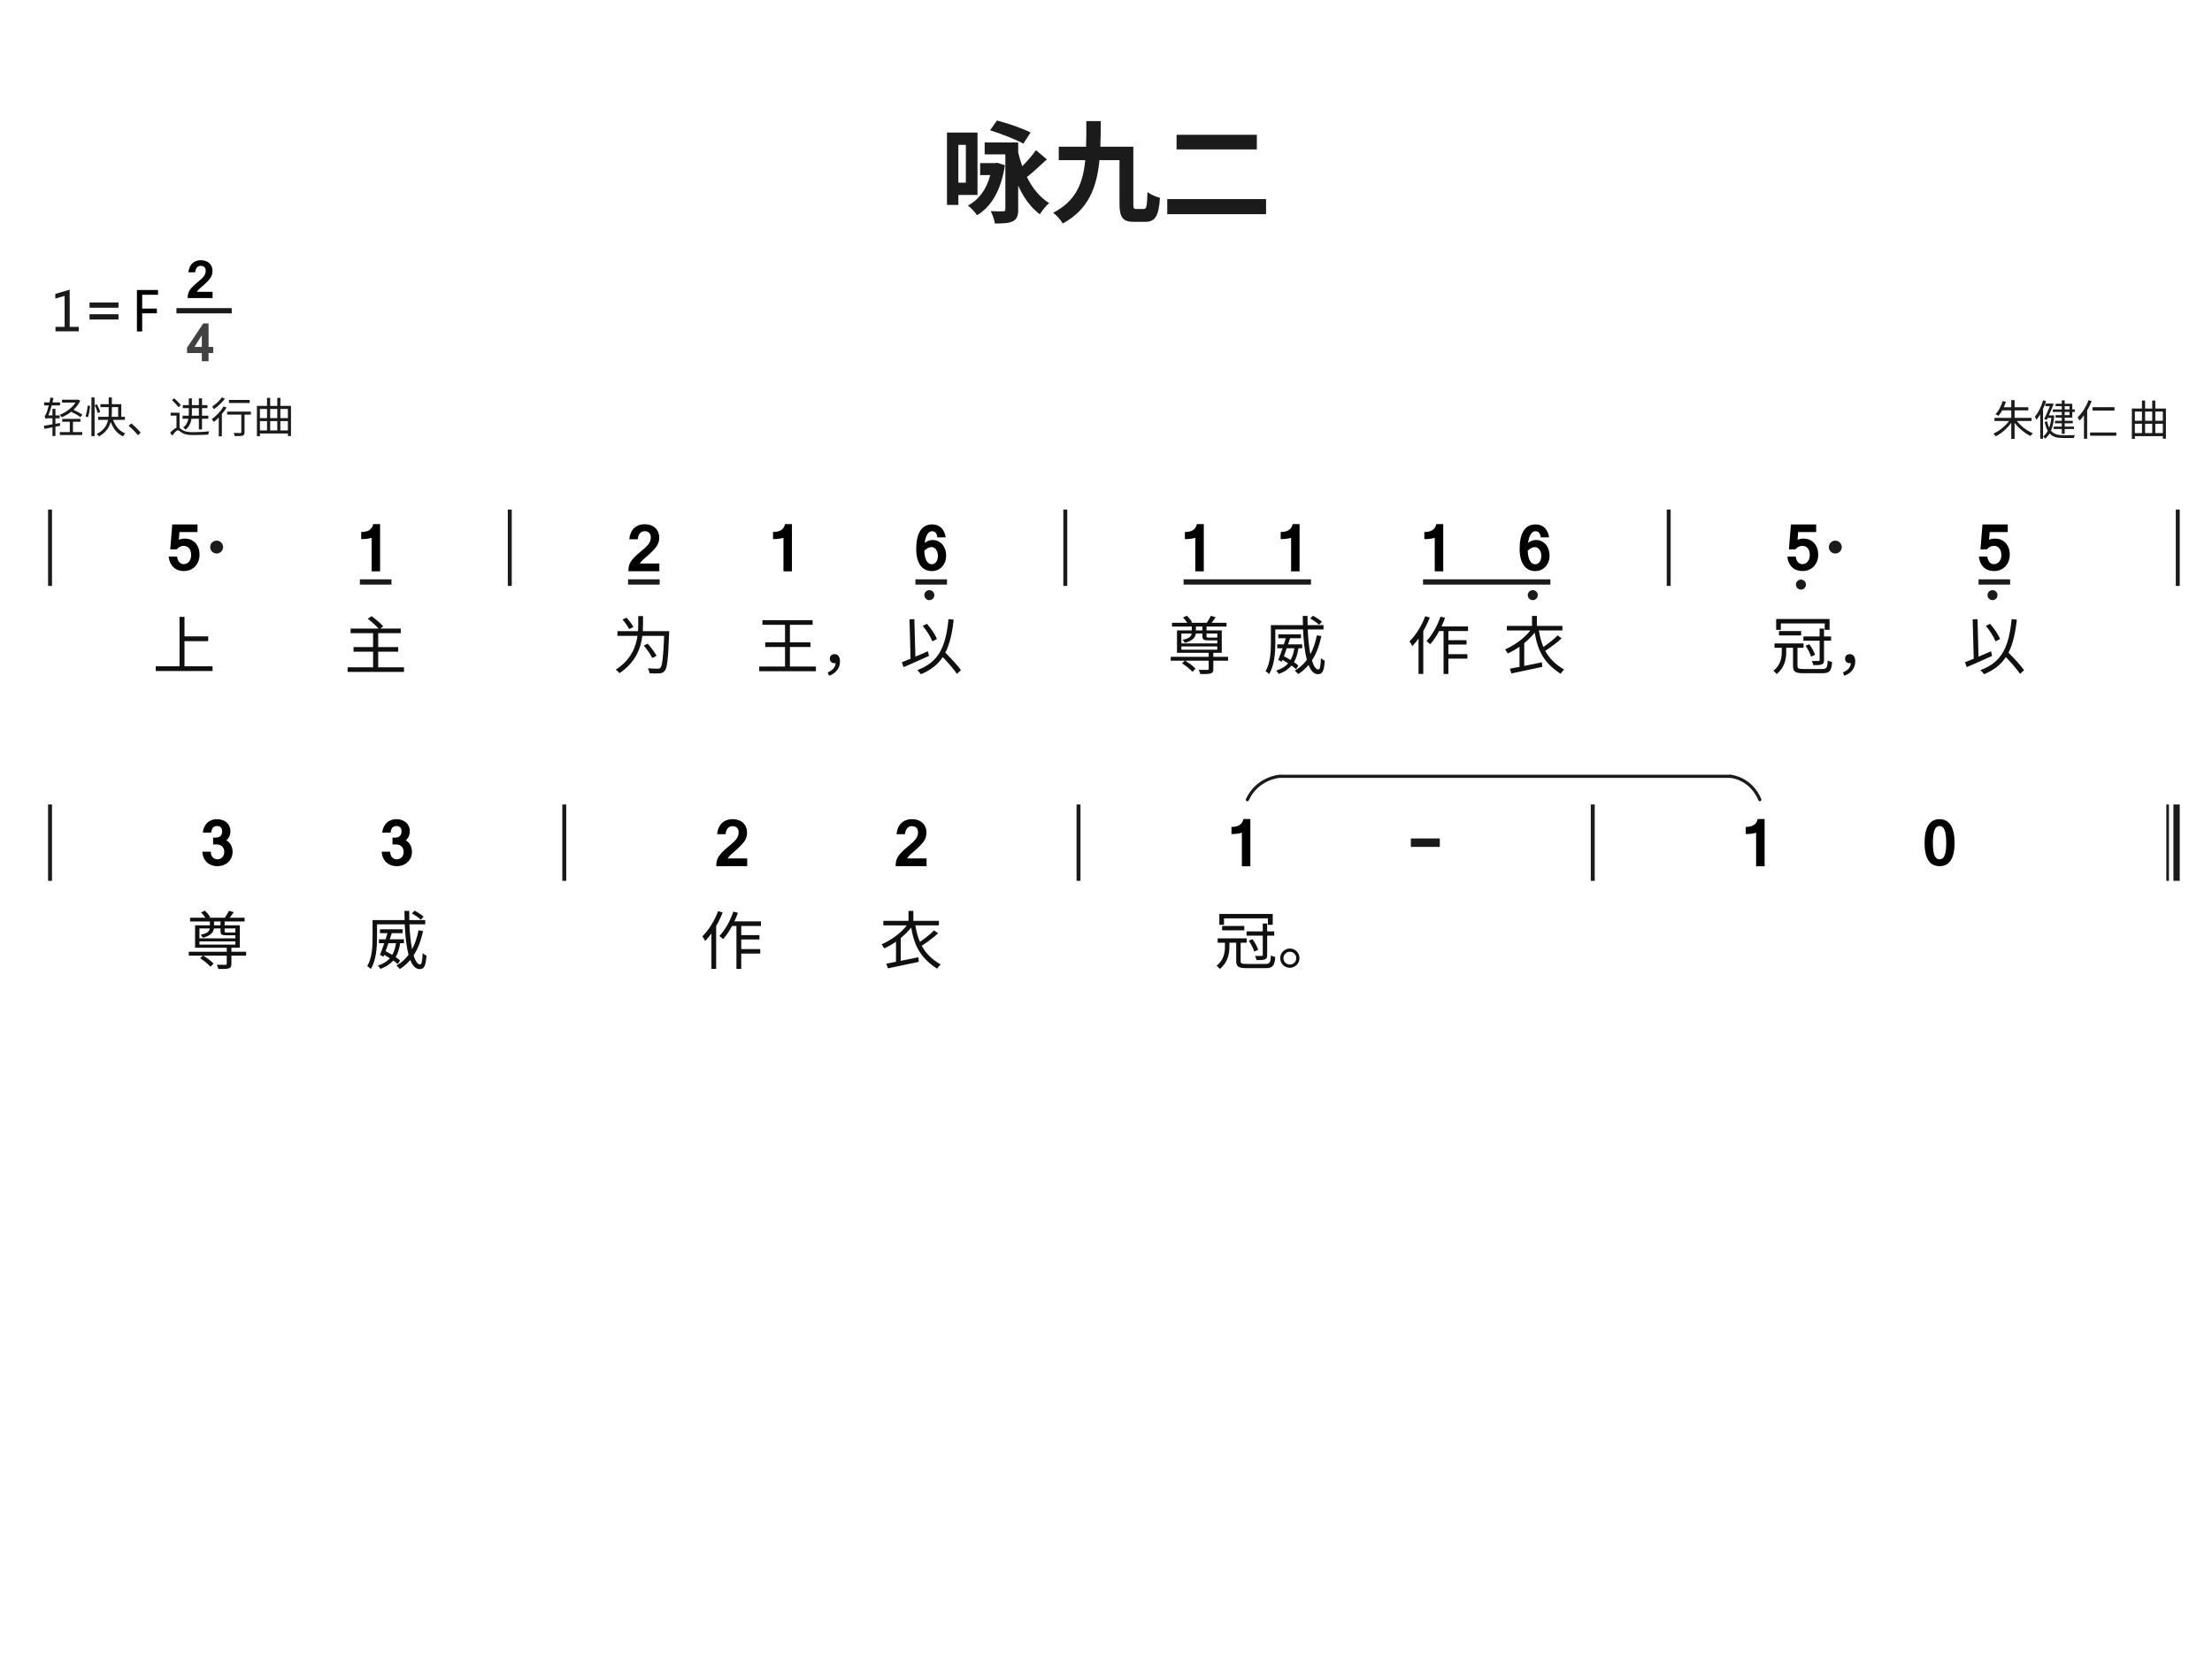
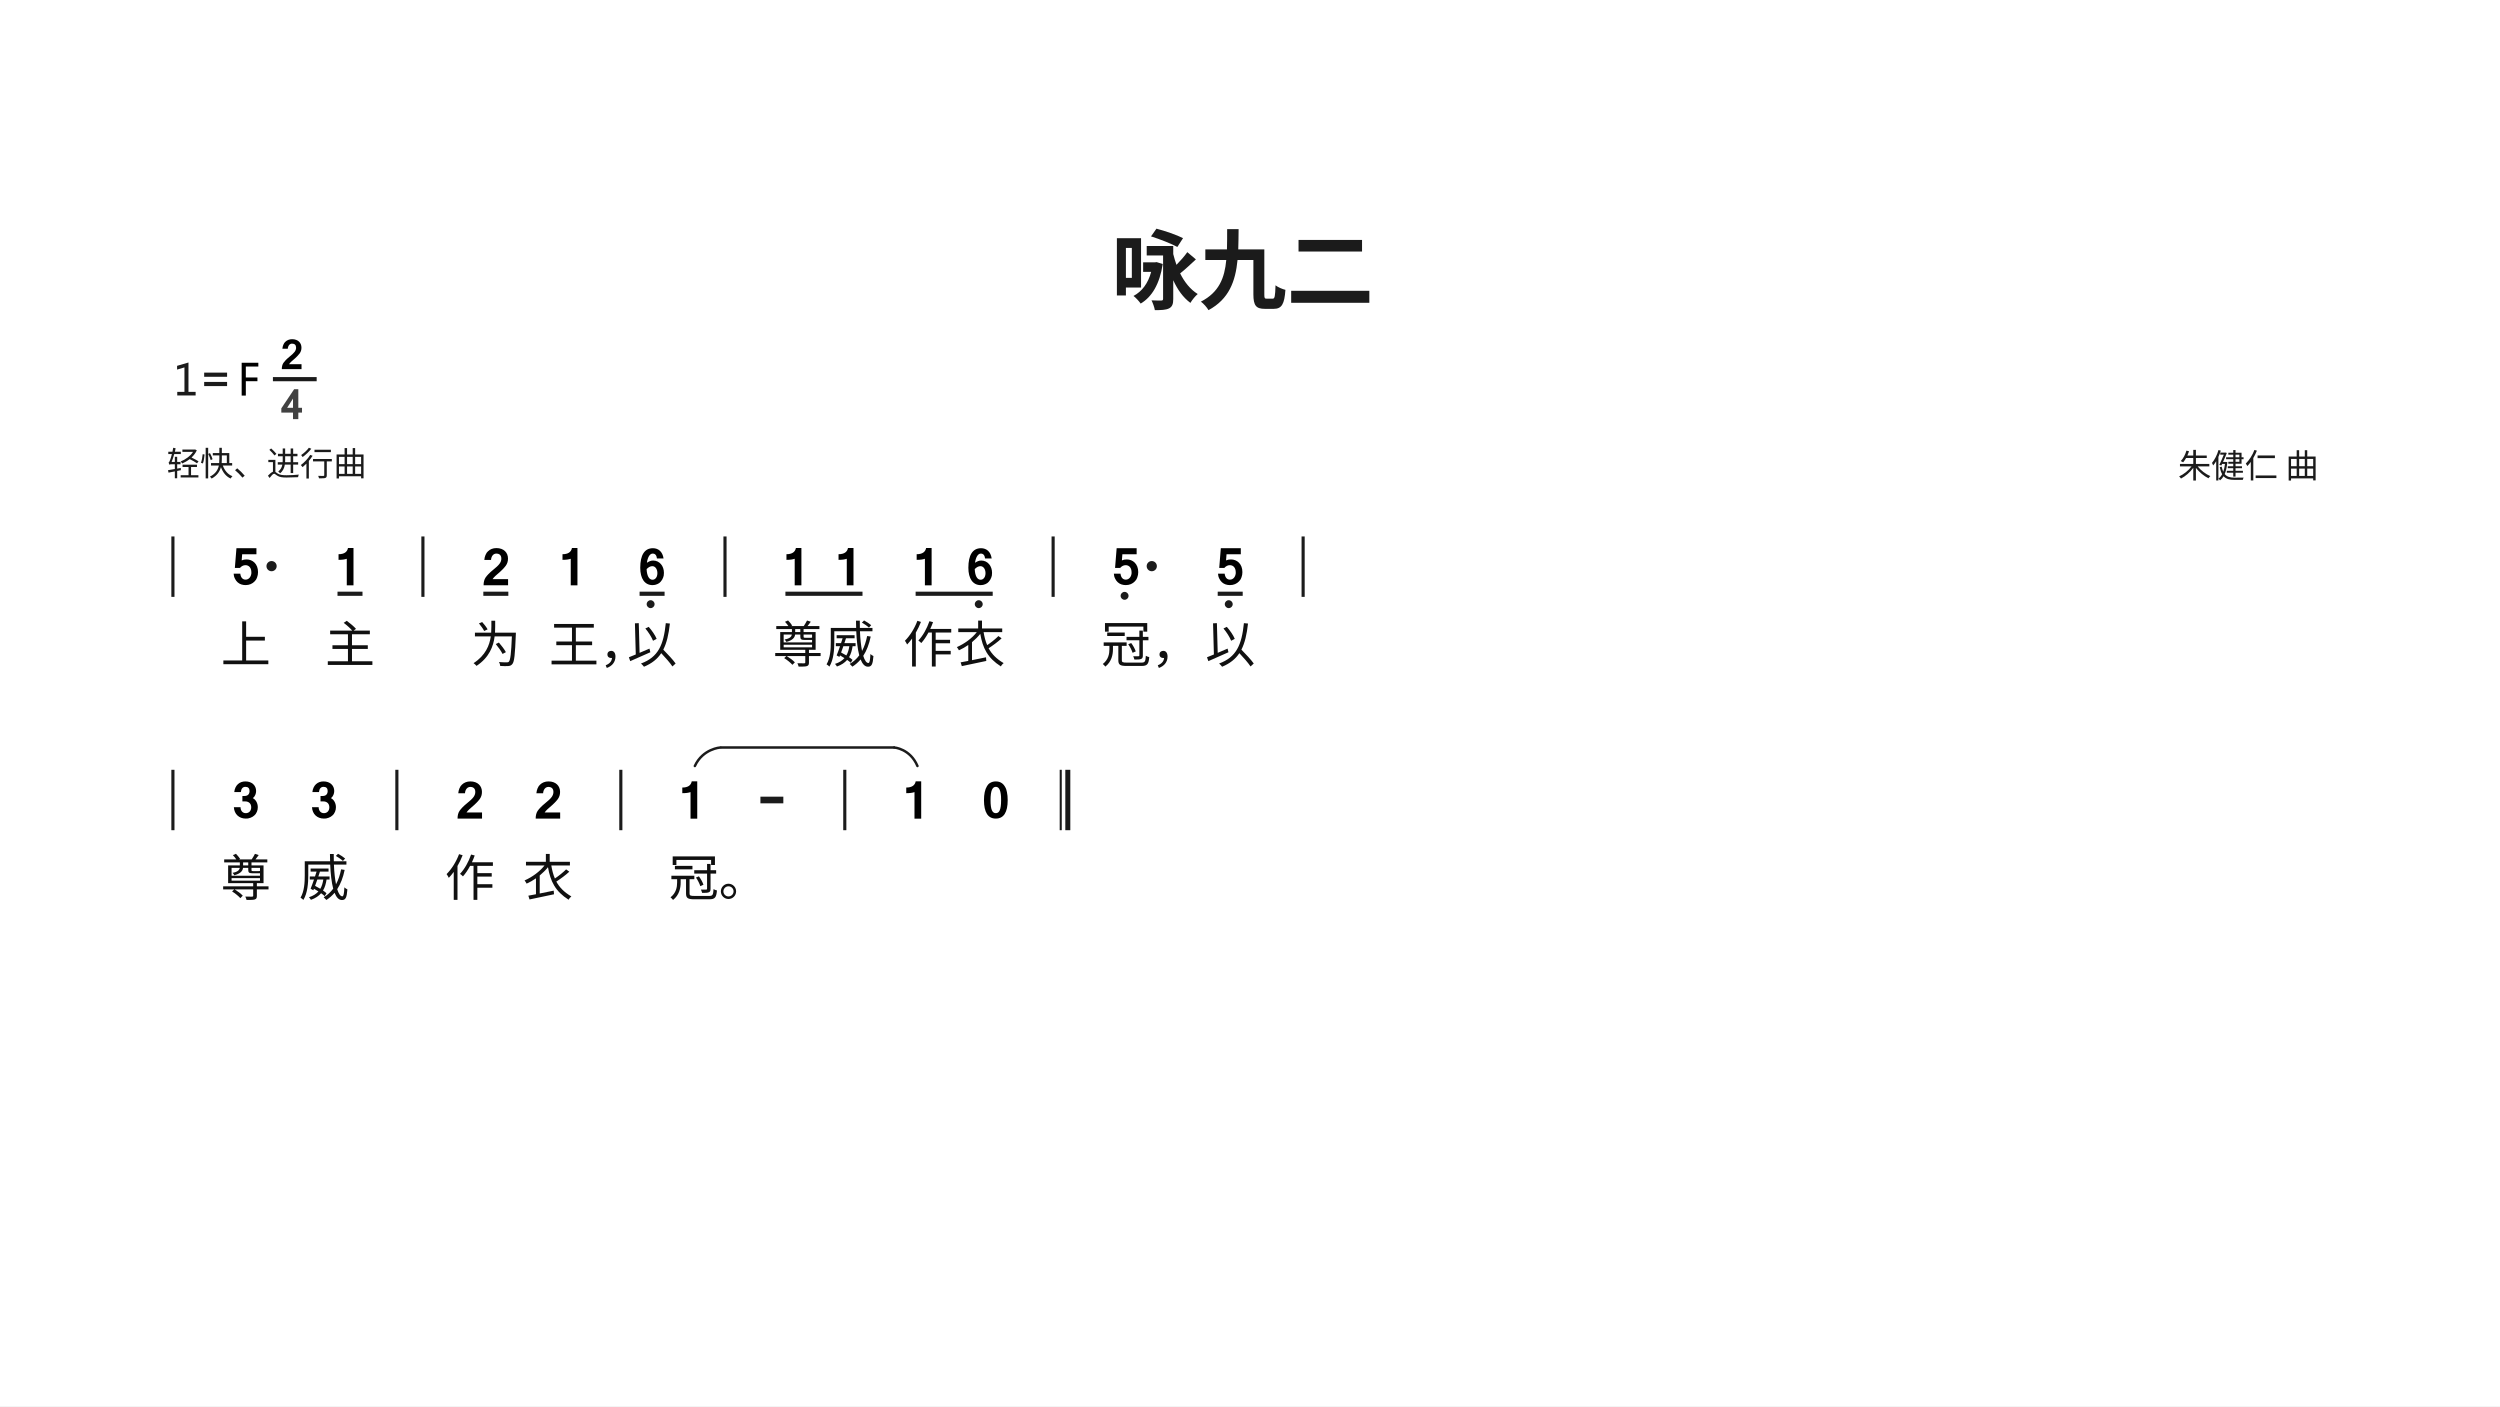
- <svg xmlns="http://www.w3.org/2000/svg" xmlns:xlink="http://www.w3.org/1999/xlink" width="840" height="630">
-   <rect height="100%" width="100%" fill="#fff" />
+ <svg xmlns="http://www.w3.org/2000/svg" xmlns:xlink="http://www.w3.org/1999/xlink" width="1200" height="675">
+   <rect width="100%" height="100%" fill="#fff" />
  <defs>
    <g id="a" fill="#1b1b1b">
-       <path d="M63.9 57.812h-8.819v-1.7h3.455V44.355L55 45.4v-1.802L60.466 42v14.112H63.9v1.7z" transform="translate(-50 -50)" />
-       <path stroke-width="33" d="M68 46.859h11v2H68zM68 51.325h11v2H68z" transform="translate(-50 -50)" />
+       <path d="M13.9 7.812H5.081v-1.7h3.455V-5.645L5-4.6v-1.802L10.466-8V6.112H13.9z" />
+       <path stroke-width="33" d="M18-3.141h11v2H18zM18 1.325h11v2H18z" />
    </g>
-     <path d="M54 43.936h-6.005v5.251h5.573v1.792h-5.573v6.898H46V42.123h8v1.813z" transform="translate(-50 -50)" id="b" />
-     <path fill="#1b1b1b" stroke-width="33" stroke-linejoin="null" stroke-linecap="null" d="M51 49h21v2H51z" transform="translate(-50 -50)" id="c" />
-     <path d="M54.732 57.184h-9.464c0-1.22.253-2.212.76-2.976.278-.407.65-.853 1.114-1.339a18.715 18.715 0 0 1 1.723-1.562 32.463 32.463 0 0 0 1.537-1.317 8.17 8.17 0 0 0 1.006-1.087c.254-.34.436-.673.546-1.001s.166-.682.166-1.06c0-.6-.166-1.065-.498-1.397-.332-.332-.863-.498-1.44-.498a1.787 1.787 0 0 0-1.365.621 2.622 2.622 0 0 0-.455.765 3.533 3.533 0 0 0-.225 1.066h-2.59c.056-.693.206-1.323.449-1.89s.566-1.05.969-1.445c.403-.397.88-.704 1.43-.921a4.9 4.9 0 0 1 1.82-.327c.713 0 1.35.104 1.91.31.56.208 1.03.493 1.408.857.379.364.668.793.868 1.285.2.493.3 1.028.3 1.606 0 .535-.072 1.028-.215 1.478a4.71 4.71 0 0 1-.642 1.284c-.271.372-.675.836-1.21 1.392a24.791 24.791 0 0 1-1.97 1.81c-.228.192-.521.451-.878.776a7.625 7.625 0 0 0-1.05 1.204h5.996v2.366z" transform="translate(-50 -50)" id="d" />
-     <path d="M54.966 54.053h-1.772v3.135h-2.551v-3.135h-5.61v-2.021l6.161-9.22h2v8.928h1.773v2.313zm-4.323-2.313V47.31l-2.81 4.431h2.81z" transform="translate(-50 -50)" id="e" />
    <g id="f">
-       <path fill="#fff" stroke-width="0" d="M45.05 35.85h9.9v28.4h-9.9z" transform="translate(-50 -50)" />
-       <path stroke-width="null" fill="#1b1b1b" d="M49.25 35.5h1.5v29h-1.5z" transform="translate(-50 -50)" />
+       <path fill="#fff" stroke-width="0" d="M-4.95-14.15h9.9v28.4h-9.9z" />
+       <path fill="#1b1b1b" stroke-width="null" d="M-.75-14.5h1.5v29h-1.5z" />
    </g>
    <g id="g">
-       <path stroke-width="0" fill="#fff" d="M44.45 41.05h11.1v17.9h-11.1z" transform="translate(-50 -50)" />
-       <path d="M48.01 46.989c.65-.307 1.432-.461 2.345-.461.72 0 1.413.132 2.076.395.663.264 1.249.652 1.76 1.166.509.514.913 1.151 1.211 1.91.299.76.448 1.637.448 2.63 0 .878-.142 1.697-.428 2.457s-.687 1.418-1.206 1.976-1.148.995-1.89 1.312c-.743.316-1.566.474-2.47.474a6.347 6.347 0 0 1-2.083-.336 4.97 4.97 0 0 1-1.732-1.021c-.506-.457-.925-1.028-1.259-1.713s-.545-1.49-.632-2.412h3.188c.053.483.154.905.304 1.265.149.36.336.66.56.896.224.237.476.413.757.527.281.115.58.172.896.172.422 0 .804-.088 1.147-.264.342-.176.637-.42.883-.731.246-.312.437-.674.573-1.087s.204-.856.204-1.33c0-.58-.07-1.09-.21-1.53a3.168 3.168 0 0 0-.587-1.1 2.492 2.492 0 0 0-.896-.672 2.815 2.815 0 0 0-1.153-.23c-.975 0-1.858.443-2.649 1.33H44.73l.764-9.46h9.593v2.899h-6.852l-.225 2.938z" transform="translate(-50 -50)" />
+       <path fill="#fff" stroke-width="0" d="M-5.55-8.95h11.1v17.9h-11.1z" />
+       <path d="M-1.99-3.011q.975-.46 2.345-.461 1.08 0 2.076.395.994.395 1.76 1.166.764.771 1.211 1.91.448 1.14.448 2.63 0 1.317-.428 2.457c-.428 1.14-.687 1.418-1.206 1.976s-1.148.995-1.89 1.312q-1.114.474-2.47.474a6.4 6.4 0 0 1-2.083-.336A5 5 0 0 1-3.959 7.49q-.759-.686-1.259-1.713c-.5-1.027-.545-1.49-.632-2.412h3.188q.08.725.304 1.265.224.541.56.896.336.356.757.527.422.172.896.172.633 0 1.147-.264t.883-.731.573-1.087c.204-.619.204-.856.204-1.33q0-.87-.21-1.53a3.2 3.2 0 0 0-.587-1.1 2.5 2.5 0 0 0-.896-.672 2.8 2.8 0 0 0-1.153-.23q-1.463 0-2.649 1.33H-5.27l.764-9.46h9.593v2.899h-6.852z" />
    </g>
    <g id="h">
-       <path stroke-width="0" fill="#fff" d="M44.45 41.05h11.1v17.9h-11.1z" transform="translate(-50 -50)" />
-       <path d="M51.674 58.969h-3.22v-12.76c-.952.344-2.27.516-3.954.516v-2.704c2.644 0 4.157-.996 4.538-2.99h2.636v17.937z" transform="translate(-50 -50)" />
+       <path fill="#fff" stroke-width="0" d="M-5.55-8.95h11.1v17.9h-11.1z" />
+       <path d="M1.674 8.969h-3.22v-12.76q-1.428.517-3.954.517V-5.98q3.966 0 4.538-2.99h2.636z" />
    </g>
    <g id="i">
-       <path stroke-width="0" fill="#fff" d="M44.45 41.05h11.1v17.9h-11.1z" transform="translate(-50 -50)" />
-       <path d="M55.876 58.92H44.124c0-1.515.314-2.746.944-3.695.345-.505.806-1.06 1.382-1.662a23.24 23.24 0 0 1 2.14-1.94 40.302 40.302 0 0 0 1.909-1.636c.518-.478.935-.928 1.25-1.35.314-.42.54-.835.678-1.242s.206-.847.206-1.317c0-.744-.206-1.323-.618-1.735-.413-.412-1.009-.618-1.789-.618a2.219 2.219 0 0 0-1.695.771 3.255 3.255 0 0 0-.565.95c-.15.378-.244.819-.28 1.324H44.47c.071-.86.257-1.642.559-2.347s.702-1.303 1.203-1.795a5.272 5.272 0 0 1 1.775-1.143c.682-.27 1.436-.406 2.26-.406.887 0 1.677.129 2.373.386.696.257 1.279.611 1.749 1.063.47.452.829.984 1.077 1.596.248.612.372 1.276.372 1.994 0 .665-.089 1.277-.266 1.835a5.85 5.85 0 0 1-.798 1.596c-.336.46-.837 1.037-1.502 1.728-.665.691-1.48 1.44-2.446 2.247-.284.24-.647.56-1.09.964a9.469 9.469 0 0 0-1.304 1.496h7.445v2.937z" transform="translate(-50 -50)" />
+       <path fill="#fff" stroke-width="0" d="M-5.55-8.95h11.1v17.9h-11.1z" />
+       <path d="M5.876 8.92H-5.876q0-2.272.944-3.695.518-.758 1.382-1.662a23 23 0 0 1 2.14-1.94A40 40 0 0 0 .5-.013q.777-.717 1.25-1.35.471-.63.678-1.242c.207-.612.206-.847.206-1.317q0-1.116-.618-1.735-.62-.618-1.789-.618-.479 0-.917.193a2.2 2.2 0 0 0-.778.578 3.3 3.3 0 0 0-.565.95q-.226.567-.28 1.324H-5.53q.106-1.29.559-2.347c.453-1.057.702-1.303 1.203-1.795a5.3 5.3 0 0 1 1.775-1.143q1.023-.405 2.26-.406 1.33 0 2.373.386 1.044.385 1.749 1.063.705.679 1.077 1.596t.372 1.994q0 .998-.266 1.835a5.9 5.9 0 0 1-.798 1.596q-.504.69-1.502 1.728Q2.274 2.314.825 3.524q-.426.359-1.09.964A9.5 9.5 0 0 0-1.57 5.984h7.445z" />
    </g>
    <g id="j">
-       <path stroke-width="0" fill="#fff" d="M44.45 41.05h11.1v17.9h-11.1z" transform="translate(-50 -50)" />
-       <path d="M50.3 43.724c-.355 0-.682.103-.981.311-.299.208-.565.502-.799.883-.233.38-.437.844-.61 1.389s-.303 1.155-.39 1.83c.45-.32.92-.58 1.41-.779a4.074 4.074 0 0 1 1.55-.298c.797 0 1.515.156 2.155.467.64.312 1.188.738 1.642 1.279.454.54.802 1.168 1.045 1.882.242.714.363 1.473.363 2.278s-.13 1.566-.389 2.284c-.26.719-.627 1.344-1.103 1.876s-1.05.954-1.72 1.266c-.671.311-1.417.467-2.24.467-.943 0-1.782-.19-2.518-.571a5.143 5.143 0 0 1-1.856-1.642c-.502-.714-.885-1.586-1.149-2.616-.263-1.03-.395-2.198-.395-3.504 0-1.523.127-2.869.383-4.037.255-1.168.636-2.148 1.142-2.94.506-.792 1.14-1.39 1.902-1.798.76-.407 1.648-.61 2.66-.61.658 0 1.27.104 1.837.311a4.57 4.57 0 0 1 1.519.922c.445.407.818.92 1.116 1.538.298.62.507 1.335.63 2.149h-3.168c-.18-1.559-.86-2.337-2.037-2.337zm-.182 6.035c-.9 0-1.814.463-2.739 1.389.026.796.11 1.51.253 2.142.143.631.333 1.168.571 1.61.238.44.526.78.864 1.018.337.238.714.357 1.13.357.363 0 .689-.082.98-.246.289-.165.536-.392.74-.682s.358-.627.466-1.012c.109-.385.163-.799.163-1.24 0-.45-.057-.876-.17-1.279a3.559 3.559 0 0 0-.486-1.064 2.458 2.458 0 0 0-.766-.727 1.94 1.94 0 0 0-1.006-.266z" transform="translate(-50 -50)" />
+       <path fill="#fff" stroke-width="0" d="M-5.55-8.95h11.1v17.9h-11.1z" />
+       <path d="M.3-6.276q-.533 0-.981.311-.448.312-.799.883-.35.57-.61 1.389c-.26.819-.303 1.155-.39 1.83q.675-.48 1.41-.779A4.1 4.1 0 0 1 .48-2.94q1.195 0 2.155.467.96.468 1.642 1.279.68.81 1.045 1.882.363 1.07.363 2.278c0 1.208-.13 1.566-.389 2.284q-.39 1.078-1.103 1.876c-.713.798-1.05.954-1.72 1.266q-1.006.467-2.24.467-1.414 0-2.518-.571A5.14 5.14 0 0 1-4.14 6.646Q-4.894 5.575-5.29 4.03q-.395-1.545-.395-3.504 0-2.285.383-4.037t1.142-2.94q.759-1.187 1.902-1.798 1.141-.61 2.66-.61.987 0 1.837.311a4.6 4.6 0 0 1 1.519.922q.668.61 1.116 1.538.447.929.63 2.149H2.335Q2.066-6.277.3-6.276M.117-.241q-1.35 0-2.739 1.389.039 1.194.253 2.142.214.947.571 1.61.357.66.864 1.018.506.357 1.13.357.544 0 .98-.246.434-.247.739-.682c.305-.435.36-.627.467-1.012q.163-.578.163-1.24 0-.675-.17-1.279A3.6 3.6 0 0 0 1.89.752a2.5 2.5 0 0 0-.766-.727A1.94 1.94 0 0 0 .118-.241" />
    </g>
    <g id="k">
-       <path stroke-width="0" fill="#fff" d="M44.45 41.05h11.1v17.9h-11.1z" transform="translate(-50 -50)" />
-       <path d="M54.932 45.696a4.687 4.687 0 0 1-.392 1.862c-.13.3-.294.583-.49.849a3.478 3.478 0 0 1-.686.699c.383.2.723.455 1.02.764.295.31.543.656.744 1.039.2.383.353.793.457 1.228.105.436.157.88.157 1.333 0 .801-.148 1.537-.444 2.208s-.702 1.246-1.215 1.724c-.514.48-1.124.852-1.83 1.117s-1.463.399-2.273.399c-.818 0-1.568-.13-2.247-.392a5.309 5.309 0 0 1-1.77-1.104 5.25 5.25 0 0 1-1.195-1.725c-.297-.675-.466-1.426-.51-2.254h3.2c0 .392.055.762.164 1.11.109.35.27.654.483.915.214.262.477.469.79.621.314.152.676.229 1.085.229.392 0 .749-.07 1.072-.21.322-.139.596-.333.823-.58.226-.25.4-.545.523-.89a3.36 3.36 0 0 0 .183-1.13c0-.418-.064-.8-.19-1.15a2.407 2.407 0 0 0-.562-.894 2.592 2.592 0 0 0-.914-.582 3.505 3.505 0 0 0-1.261-.209h-1.307v-2.6h.993c.819 0 1.43-.216 1.836-.647.405-.43.607-1.017.607-1.757 0-.653-.17-1.147-.51-1.483-.339-.335-.822-.503-1.45-.503-1.297 0-2.038.836-2.22 2.508H44.44c.096-.836.296-1.572.601-2.208a5.183 5.183 0 0 1 1.163-1.6 4.718 4.718 0 0 1 1.62-.974 5.784 5.784 0 0 1 1.96-.327c.784 0 1.492.113 2.124.34a4.748 4.748 0 0 1 1.62.954c.448.41.795.895 1.039 1.457.243.563.365 1.183.365 1.863z" transform="translate(-50 -50)" />
+       <path fill="#fff" stroke-width="0" d="M-5.55-8.95h11.1v17.9h-11.1z" />
+       <path d="M4.932-4.304q0 .457-.098.934a4.7 4.7 0 0 1-.294.927q-.195.451-.49.85a3.5 3.5 0 0 1-.686.699q.575.3 1.02.764.442.465.744 1.039.3.575.457 1.228.157.654.157 1.333 0 1.202-.444 2.208c-.444 1.006-.702 1.246-1.215 1.724q-.771.72-1.83 1.117c-1.059.397-1.463.399-2.273.399q-1.228 0-2.247-.392a5.3 5.3 0 0 1-1.77-1.104 5.25 5.25 0 0 1-1.195-1.725q-.445-1.012-.51-2.254h3.2q0 .588.164 1.11.163.524.483.915.32.393.79.621.471.229 1.085.229.588 0 1.072-.21.483-.209.823-.58.339-.374.523-.89a3.4 3.4 0 0 0 .183-1.13q0-.626-.19-1.15a2.4 2.4 0 0 0-.562-.894A2.6 2.6 0 0 0 .915.882 3.5 3.5 0 0 0-.346.673h-1.307v-2.6h.993q1.228 0 1.836-.647.607-.646.607-1.757 0-.98-.51-1.483-.508-.503-1.45-.503-1.946 0-2.22 2.508H-5.56q.144-1.254.601-2.208a5.2 5.2 0 0 1 1.163-1.6 4.7 4.7 0 0 1 1.62-.974 5.8 5.8 0 0 1 1.96-.327q1.176 0 2.124.34a4.75 4.75 0 0 1 1.62.954q.673.615 1.038 1.457.366.844.366 1.863" />
    </g>
    <g id="l">
-       <path stroke-width="0" fill="#fff" d="M44.45 41.05h11.1v17.9h-11.1z" transform="translate(-50 -50)" />
-       <path stroke-width="null" fill="#1b1b1b" d="M44.5 48.4h11v3.2h-11z" transform="translate(-50 -50)" />
+       <path fill="#fff" stroke-width="0" d="M-5.55-8.95h11.1v17.9h-11.1z" />
+       <path fill="#1b1b1b" stroke-width="null" d="M-5.5-1.6h11v3.2h-11z" />
    </g>
    <g id="m">
-       <path stroke-width="0" fill="#fff" d="M44.45 41.05h11.1v17.9h-11.1z" transform="translate(-50 -50)" />
-       <path d="M49.994 41.08c.949 0 1.78.196 2.49.588.71.392 1.302.972 1.777 1.739s.832 1.71 1.072 2.829c.24 1.12.359 2.407.359 3.862 0 2.893-.477 5.086-1.431 6.58-.954 1.495-2.376 2.242-4.267 2.242-1.9 0-3.322-.747-4.268-2.242-.945-1.494-1.418-3.687-1.418-6.58 0-1.455.118-2.742.353-3.862s.59-2.063 1.065-2.83 1.067-1.346 1.778-1.738c.71-.392 1.54-.588 2.49-.588zm0 15.24c.418 0 .783-.11 1.098-.327.313-.218.577-.573.79-1.066.214-.492.375-1.132.484-1.921.109-.789.163-1.758.163-2.908s-.054-2.13-.163-2.94-.27-1.473-.484-1.987c-.214-.514-.477-.89-.79-1.13-.314-.24-.68-.36-1.098-.36-.41 0-.771.118-1.085.353-.313.235-.58.61-.797 1.124-.218.514-.382 1.176-.49 1.986-.109.81-.163 1.795-.163 2.954 0 1.15.054 2.122.163 2.915.108.792.272 1.433.49 1.92.217.489.484.842.797 1.06.314.218.675.326 1.085.326z" transform="translate(-50 -50)" />
+       <path fill="#fff" stroke-width="0" d="M-5.55-8.95h11.1v17.9h-11.1z" />
+       <path d="M-.006-8.92q1.424 0 2.49.588 1.065.588 1.777 1.739c.712 1.15.832 1.71 1.072 2.829q.36 1.68.359 3.862 0 4.34-1.431 6.58Q2.83 8.92-.006 8.92q-2.85 0-4.268-2.242-1.418-2.24-1.418-6.58 0-2.182.353-3.862t1.065-2.83c.712-1.15 1.067-1.346 1.778-1.738q1.065-.588 2.49-.588m0 15.24q.626 0 1.098-.327.47-.327.79-1.066.32-.738.484-1.921T2.53.098c0-1.725-.054-2.13-.163-2.94s-.27-1.473-.484-1.987q-.32-.77-.79-1.13t-1.098-.36q-.614 0-1.085.353-.47.353-.797 1.124t-.49 1.986Q-2.541-1.64-2.541.098q0 1.725.163 2.915t.49 1.92q.326.733.797 1.06.47.327 1.085.326" />
    </g>
    <g id="n">
-       <path fill="#fff" stroke-width="0" d="M42.45 35.65h11.7v28.4h-11.7z" transform="translate(-50 -50)" />
-       <path stroke-width="null" fill="#1b1b1b" d="M45.65 35.5h1v29h-1zM48.35 35.5h2.4v29h-2.4z" transform="translate(-50 -50)" />
+       <path fill="#fff" stroke-width="0" d="M-7.55-14.35h11.7v28.4h-11.7z" />
+       <path fill="#1b1b1b" stroke-width="null" d="M-4.35-14.5h1v29h-1zM-1.65-14.5h2.4v29h-2.4z" />
    </g>
-     <ellipse fill="#1b1b1b" cx="62.35" cy="49.75" rx="2.45" ry="2.45" id="o" transform="translate(-50 -50)" />
-     <ellipse ry="1.9" rx="1.9" cy="63" cx="49.3" fill="#1b1b1b" id="p" transform="translate(-50 -50)" />
-     <path stroke="#1b1b1b" d="M.75.75s-8.394.57-12.219 8.884" stroke-linecap="round" stroke-linejoin="null" stroke-width="1.2" fill="none" id="q" />
-     <path stroke="#1b1b1b" d="M.75.75s7.642.57 11.124 8.884" stroke-linecap="round" stroke-linejoin="null" stroke-width="1.2" fill="none" id="r" />
+     <path id="b" d="M54 43.936h-6.005v5.251h5.573v1.792h-5.573v6.898H46V42.123h8z" transform="translate(-50 -50)" />
+     <path id="c" fill="#1b1b1b" stroke-linecap="null" stroke-linejoin="null" stroke-width="33" d="M51 49h21v2H51z" transform="translate(-50 -50)" />
+     <path id="d" d="M54.732 57.184h-9.464q0-1.83.76-2.976.417-.61 1.114-1.339a19 19 0 0 1 1.723-1.562 33 33 0 0 0 1.537-1.317 8 8 0 0 0 1.006-1.087q.381-.51.546-1.001c.165-.491.166-.682.166-1.06q0-.9-.498-1.397-.498-.498-1.44-.498-.385 0-.739.155a1.8 1.8 0 0 0-.626.466 2.6 2.6 0 0 0-.455.765 3.5 3.5 0 0 0-.225 1.066h-2.59q.084-1.04.449-1.89c.365-.85.566-1.05.969-1.445q.605-.595 1.43-.921a4.9 4.9 0 0 1 1.82-.327q1.07 0 1.91.31.84.312 1.408.857.568.547.868 1.285.3.74.3 1.606 0 .803-.215 1.478a4.7 4.7 0 0 1-.642 1.284q-.407.558-1.21 1.392a25 25 0 0 1-1.97 1.81q-.342.288-.878.776a7.6 7.6 0 0 0-1.05 1.204h5.996z" transform="translate(-50 -50)" />
+     <path id="e" d="M54.966 54.053h-1.772v3.135h-2.551v-3.135h-5.61v-2.021l6.161-9.22h2v8.928h1.773zm-4.323-2.313V47.31l-2.81 4.431z" transform="translate(-50 -50)" />
+     <path id="q" fill="none" stroke="#1b1b1b" stroke-linecap="round" stroke-linejoin="null" stroke-width="1.2" d="M50.75 50.75s-8.394.57-12.219 8.884" transform="translate(-50 -50)" />
+     <path id="r" fill="none" stroke="#1b1b1b" stroke-linecap="round" stroke-linejoin="null" stroke-width="1.2" d="M50.75 50.75s7.642.57 11.124 8.884" transform="translate(-50 -50)" />
+     <circle id="o" cx="62.35" cy="49.75" r="2.45" fill="#1b1b1b" transform="translate(-50 -50)" />
+     <circle id="p" cx="49.3" cy="63" r="1.9" fill="#1b1b1b" transform="translate(-50 -50)" />
  </defs>
-   <text x="420" y="46" dy="35.091" text-anchor="middle" fill="#1b1b1b" font-size="42" font-family="PingFang SC, Microsoft YaHei, Open Sans, sans-serif" font-weight="700">咏九二</text>
-   <use x="16" y="118" xlink:href="#a" />
-   <use x="56" y="118" xlink:href="#b" />
-   <use x="66" y="118" xlink:href="#c" />
-   <use x="76" y="106" xlink:href="#d" />
-   <use x="76" y="130" xlink:href="#e" fill="#414141" />
-   <text x="16" y="159" dy="5.368" fill="#1b1b1b" font-size="16" font-family="PingFang SC, Microsoft YaHei, Open Sans, sans-serif">轻快、进行曲</text>
-   <text x="824" y="168" dy="-2.632" text-anchor="end" fill="#1b1b1b" font-size="16" font-family="PingFang SC, Microsoft YaHei, Open Sans, sans-serif">朱健仁 曲</text>
-   <use x="19" y="208" xlink:href="#f" />
-   <use x="69.92" y="208" xlink:href="#g" />
-   <text x="57.92" y="246" dy="8.052" fill="#101010" font-size="24" font-family="PingFang SC, Microsoft YaHei, Open Sans, sans-serif">上</text>
-   <use x="142.664" y="208" xlink:href="#h" />
-   <text x="130.664" y="246" dy="8.052" fill="#101010" font-size="24" font-family="PingFang SC, Microsoft YaHei, Open Sans, sans-serif">主</text>
-   <use x="193.584" y="208" xlink:href="#f" />
-   <use x="244.504" y="208" xlink:href="#i" />
-   <text x="232.504" y="246" dy="8.052" fill="#101010" font-size="24" font-family="PingFang SC, Microsoft YaHei, Open Sans, sans-serif">为</text>
-   <use x="299.062" y="208" xlink:href="#h" />
-   <text x="287.062" y="246" dy="8.052" fill="#101010" font-size="24" font-family="PingFang SC, Microsoft YaHei, Open Sans, sans-serif">王</text>
-   <text x="311.062" y="246" dy="8.052" fill="#101010" font-size="24" font-family="PingFang SC, Microsoft YaHei, Open Sans, sans-serif">，</text>
-   <use x="353.619" y="208" xlink:href="#j" />
-   <text x="341.619" y="246" dy="8.052" fill="#101010" font-size="24" font-family="PingFang SC, Microsoft YaHei, Open Sans, sans-serif">以</text>
-   <use x="404.54" y="208" xlink:href="#f" />
-   <use x="455.46" y="208" xlink:href="#h" />
-   <text x="443.46" y="246" dy="8.052" fill="#101010" font-size="24" font-family="PingFang SC, Microsoft YaHei, Open Sans, sans-serif">尊</text>
-   <use x="491.832" y="208" xlink:href="#h" />
-   <text x="479.832" y="246" dy="8.052" fill="#101010" font-size="24" font-family="PingFang SC, Microsoft YaHei, Open Sans, sans-serif">威</text>
-   <use x="546.389" y="208" xlink:href="#h" />
-   <text x="534.389" y="246" dy="8.052" fill="#101010" font-size="24" font-family="PingFang SC, Microsoft YaHei, Open Sans, sans-serif">作</text>
-   <use x="582.761" y="208" xlink:href="#j" />
-   <text x="570.761" y="246" dy="8.052" fill="#101010" font-size="24" font-family="PingFang SC, Microsoft YaHei, Open Sans, sans-serif">衣</text>
-   <use x="633.681" y="208" xlink:href="#f" />
-   <use x="684.602" y="208" xlink:href="#g" />
-   <text x="672.602" y="246" dy="8.052" fill="#101010" font-size="24" font-family="PingFang SC, Microsoft YaHei, Open Sans, sans-serif">冠</text>
-   <text x="696.602" y="246" dy="8.052" fill="#101010" font-size="24" font-family="PingFang SC, Microsoft YaHei, Open Sans, sans-serif">，</text>
-   <use x="757.345" y="208" xlink:href="#g" />
-   <text x="745.345" y="246" dy="8.052" fill="#101010" font-size="24" font-family="PingFang SC, Microsoft YaHei, Open Sans, sans-serif">以</text>
-   <use x="827" y="208" xlink:href="#f" />
-   <use x="19" y="320" xlink:href="#f" />
-   <use x="82.58" y="320" xlink:href="#k" />
-   <text x="70.58" y="358" dy="8.052" fill="#101010" font-size="24" font-family="PingFang SC, Microsoft YaHei, Open Sans, sans-serif">尊</text>
-   <use x="150.702" y="320" xlink:href="#k" />
-   <text x="138.702" y="358" dy="8.052" fill="#101010" font-size="24" font-family="PingFang SC, Microsoft YaHei, Open Sans, sans-serif">威</text>
-   <use x="214.282" y="320" xlink:href="#f" />
-   <use x="277.862" y="320" xlink:href="#i" />
-   <text x="265.862" y="358" dy="8.052" fill="#101010" font-size="24" font-family="PingFang SC, Microsoft YaHei, Open Sans, sans-serif">作</text>
-   <use x="345.983" y="320" xlink:href="#i" />
-   <text x="333.983" y="358" dy="8.052" fill="#101010" font-size="24" font-family="PingFang SC, Microsoft YaHei, Open Sans, sans-serif">衣</text>
-   <use x="409.564" y="320" xlink:href="#f" />
-   <use x="473.144" y="320" xlink:href="#h" />
-   <text x="461.144" y="358" dy="8.052" fill="#101010" font-size="24" font-family="PingFang SC, Microsoft YaHei, Open Sans, sans-serif">冠</text>
-   <text x="485.144" y="358" dy="8.052" fill="#101010" font-size="24" font-family="PingFang SC, Microsoft YaHei, Open Sans, sans-serif">。</text>
-   <use x="541.265" y="320" xlink:href="#l" />
-   <use x="604.845" y="320" xlink:href="#f" />
-   <use x="668.425" y="320" xlink:href="#h" />
-   <use x="736.547" y="320" xlink:href="#m" />
-   <use x="827" y="320" xlink:href="#n" />
-   <path data-type="jianshixian" stroke-width="2" stroke="#1b1b1b" d="M136.664 221h12M238.504 221h12M347.619 221h12M449.46 221h48.372M540.389 221h48.372M751.345 221h12" />
-   <use x="69.92" y="208" xlink:href="#o" />
-   <use x="353.619" y="213" xlink:href="#p" />
-   <use x="582.761" y="213" xlink:href="#p" />
-   <use x="684.602" y="209" xlink:href="#p" />
-   <use x="684.602" y="208" xlink:href="#o" />
-   <use x="757.345" y="213" xlink:href="#p" />
-   <use x="485.144" y="294.05" xlink:href="#q" />
-   <use x="656.425" y="294.05" xlink:href="#r" />
-   <path stroke-width="1.2" stroke="#1b1b1b" fill="none" d="M485.944 294.8h171.481" />
+   <text x="596.5" y="110" fill="#1b1b1b" dy="35.091" font-family="PingFang SC, Microsoft YaHei, Open Sans, sans-serif" font-size="42" style="font-weight:700" text-anchor="middle">咏九二</text>
+   <use xlink:href="#a" x="80" y="182" />
+   <use xlink:href="#b" x="120" y="182" data-diaohao="true" />
+   <use xlink:href="#c" x="130" y="182" />
+   <use xlink:href="#d" x="140" y="170" />
+   <use xlink:href="#e" x="140" y="194" fill="#414141" />
+   <text x="80" y="223" fill="#1b1b1b" dy="5.368" font-family="PingFang SC, Microsoft YaHei, Open Sans, sans-serif" font-size="16">轻快、进行曲</text>
+   <text x="1113" y="232" fill="#1b1b1b" dy="-2.632" font-family="PingFang SC, Microsoft YaHei, Open Sans, sans-serif" font-size="16" text-anchor="end">朱健仁 曲</text>
+   <use xlink:href="#f" x="83" y="272" />
+   <use xlink:href="#g" x="118" y="272" />
+   <text x="106" y="310" fill="#101010" dy="8.052" font-family="PingFang SC, Microsoft YaHei, Open Sans, sans-serif" font-size="24">上</text>
+   <use xlink:href="#h" x="168" y="272" />
+   <text x="156" y="310" fill="#101010" dy="8.052" font-family="PingFang SC, Microsoft YaHei, Open Sans, sans-serif" font-size="24">主</text>
+   <use xlink:href="#f" x="203" y="272" />
+   <use xlink:href="#i" x="238" y="272" />
+   <text x="226" y="310" fill="#101010" dy="8.052" font-family="PingFang SC, Microsoft YaHei, Open Sans, sans-serif" font-size="24">为</text>
+   <use xlink:href="#h" x="275.5" y="272" />
+   <text x="263.5" y="310" fill="#101010" dy="8.052" font-family="PingFang SC, Microsoft YaHei, Open Sans, sans-serif" font-size="24">王</text>
+   <text x="287.5" y="310" fill="#101010" dy="8.052" font-family="PingFang SC, Microsoft YaHei, Open Sans, sans-serif" font-size="24">，</text>
+   <use xlink:href="#j" x="313" y="272" />
+   <text x="301" y="310" fill="#101010" dy="8.052" font-family="PingFang SC, Microsoft YaHei, Open Sans, sans-serif" font-size="24">以</text>
+   <use xlink:href="#f" x="348" y="272" />
+   <use xlink:href="#h" x="383" y="272" />
+   <text x="371" y="310" fill="#101010" dy="8.052" font-family="PingFang SC, Microsoft YaHei, Open Sans, sans-serif" font-size="24">尊</text>
+   <use xlink:href="#h" x="408" y="272" />
+   <text x="396" y="310" fill="#101010" dy="8.052" font-family="PingFang SC, Microsoft YaHei, Open Sans, sans-serif" font-size="24">威</text>
+   <use xlink:href="#h" x="445.5" y="272" />
+   <text x="433.5" y="310" fill="#101010" dy="8.052" font-family="PingFang SC, Microsoft YaHei, Open Sans, sans-serif" font-size="24">作</text>
+   <use xlink:href="#j" x="470.5" y="272" />
+   <text x="458.5" y="310" fill="#101010" dy="8.052" font-family="PingFang SC, Microsoft YaHei, Open Sans, sans-serif" font-size="24">衣</text>
+   <use xlink:href="#f" x="505.5" y="272" />
+   <use xlink:href="#g" x="540.5" y="272" />
+   <text x="528.5" y="310" fill="#101010" dy="8.052" font-family="PingFang SC, Microsoft YaHei, Open Sans, sans-serif" font-size="24">冠</text>
+   <text x="552.5" y="310" fill="#101010" dy="8.052" font-family="PingFang SC, Microsoft YaHei, Open Sans, sans-serif" font-size="24">，</text>
+   <use xlink:href="#g" x="590.5" y="272" />
+   <text x="578.5" y="310" fill="#101010" dy="8.052" font-family="PingFang SC, Microsoft YaHei, Open Sans, sans-serif" font-size="24">以</text>
+   <use xlink:href="#f" x="625.5" y="272" />
+   <use xlink:href="#f" x="83" y="384" />
+   <use xlink:href="#k" x="118" y="384" />
+   <text x="106" y="422" fill="#101010" dy="8.052" font-family="PingFang SC, Microsoft YaHei, Open Sans, sans-serif" font-size="24">尊</text>
+   <use xlink:href="#k" x="155.5" y="384" />
+   <text x="143.5" y="422" fill="#101010" dy="8.052" font-family="PingFang SC, Microsoft YaHei, Open Sans, sans-serif" font-size="24">威</text>
+   <use xlink:href="#f" x="190.5" y="384" />
+   <use xlink:href="#i" x="225.5" y="384" />
+   <text x="213.5" y="422" fill="#101010" dy="8.052" font-family="PingFang SC, Microsoft YaHei, Open Sans, sans-serif" font-size="24">作</text>
+   <use xlink:href="#i" x="263" y="384" />
+   <text x="251" y="422" fill="#101010" dy="8.052" font-family="PingFang SC, Microsoft YaHei, Open Sans, sans-serif" font-size="24">衣</text>
+   <use xlink:href="#f" x="298" y="384" />
+   <use xlink:href="#h" x="333" y="384" />
+   <text x="321" y="422" fill="#101010" dy="8.052" font-family="PingFang SC, Microsoft YaHei, Open Sans, sans-serif" font-size="24">冠</text>
+   <text x="345" y="422" fill="#101010" dy="8.052" font-family="PingFang SC, Microsoft YaHei, Open Sans, sans-serif" font-size="24">。</text>
+   <use xlink:href="#l" x="370.5" y="384" />
+   <use xlink:href="#f" x="405.5" y="384" />
+   <use xlink:href="#h" x="440.5" y="384" />
+   <use xlink:href="#m" x="478" y="384" />
+   <use xlink:href="#n" x="513" y="384" />
+   <path stroke="#1b1b1b" stroke-width="2" d="M162 285h12M232 285h12M307 285h12M377 285h37M439.5 285h37M584.5 285h12" data-type="jianshixian" />
+   <use xlink:href="#o" x="118" y="272" />
+   <use xlink:href="#p" x="313" y="277" />
+   <use xlink:href="#p" x="470.5" y="277" />
+   <use xlink:href="#p" x="540.5" y="273" />
+   <use xlink:href="#o" x="540.5" y="272" />
+   <use xlink:href="#p" x="590.5" y="277" />
+   <use xlink:href="#q" x="345" y="358.05" />
+   <use xlink:href="#r" x="428.5" y="358.05" />
+   <path fill="none" stroke="#1b1b1b" stroke-width="1.2" d="M345.8 358.8h83.7" />
</svg>
